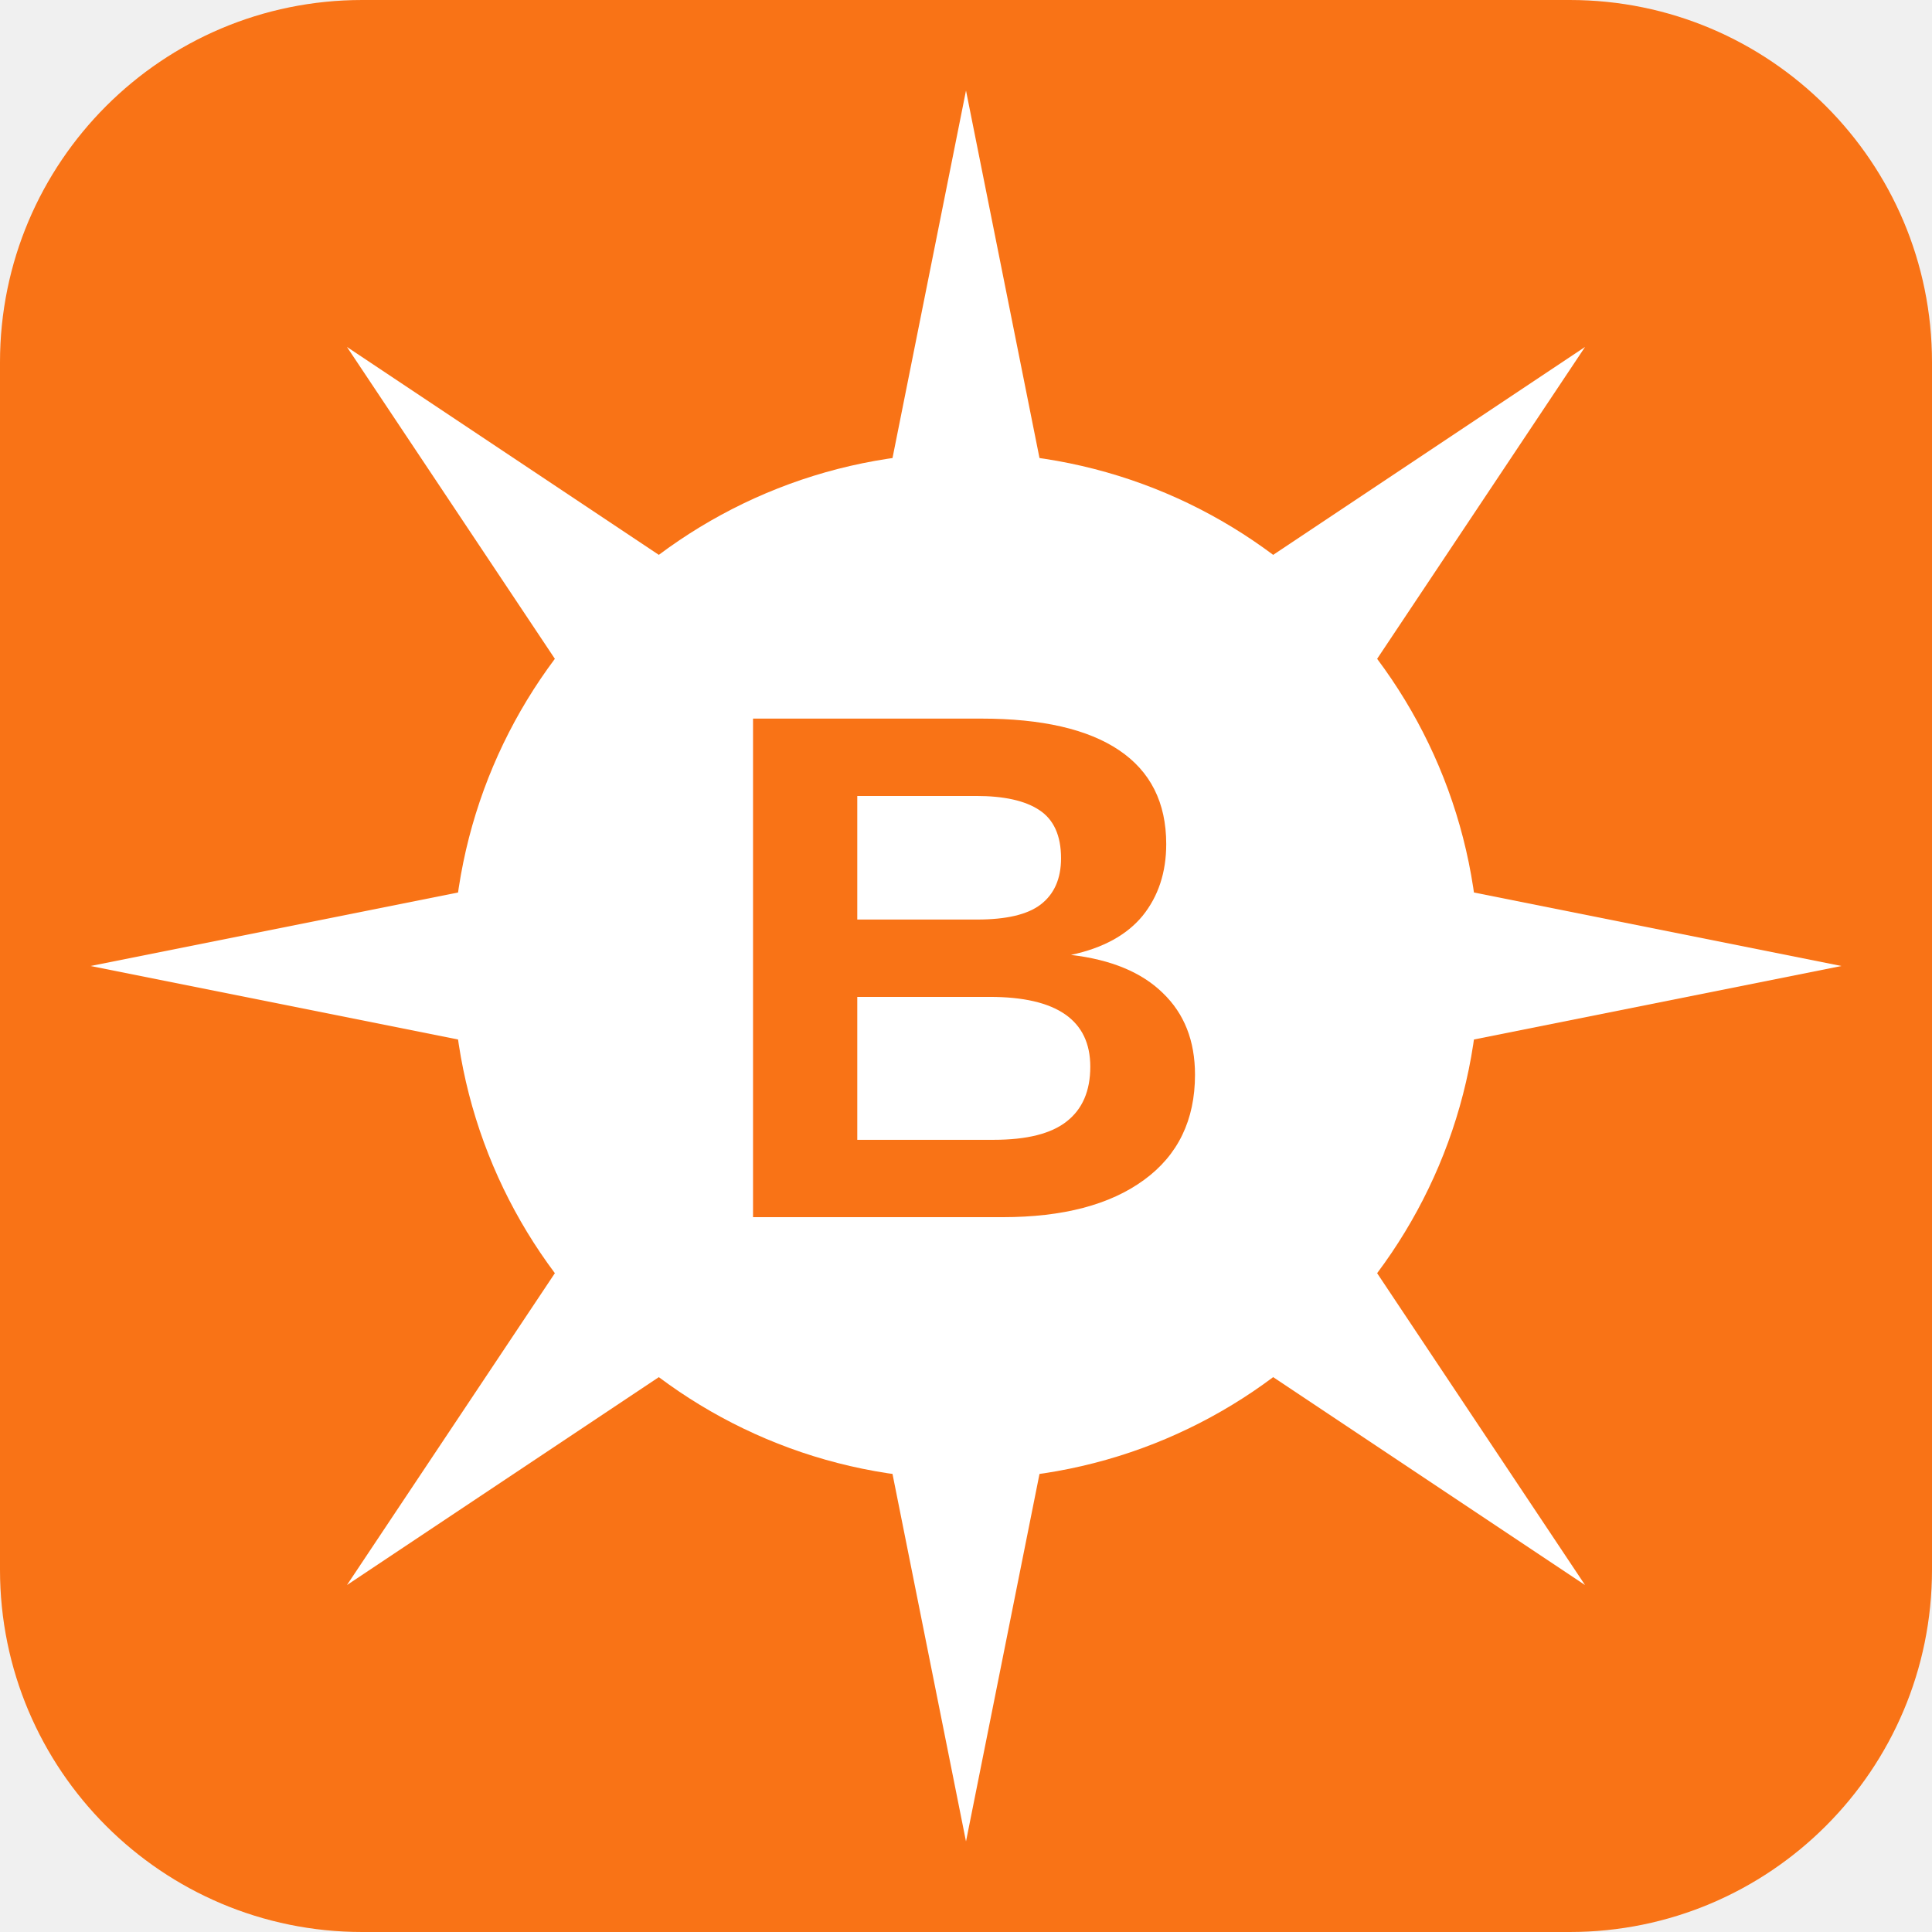
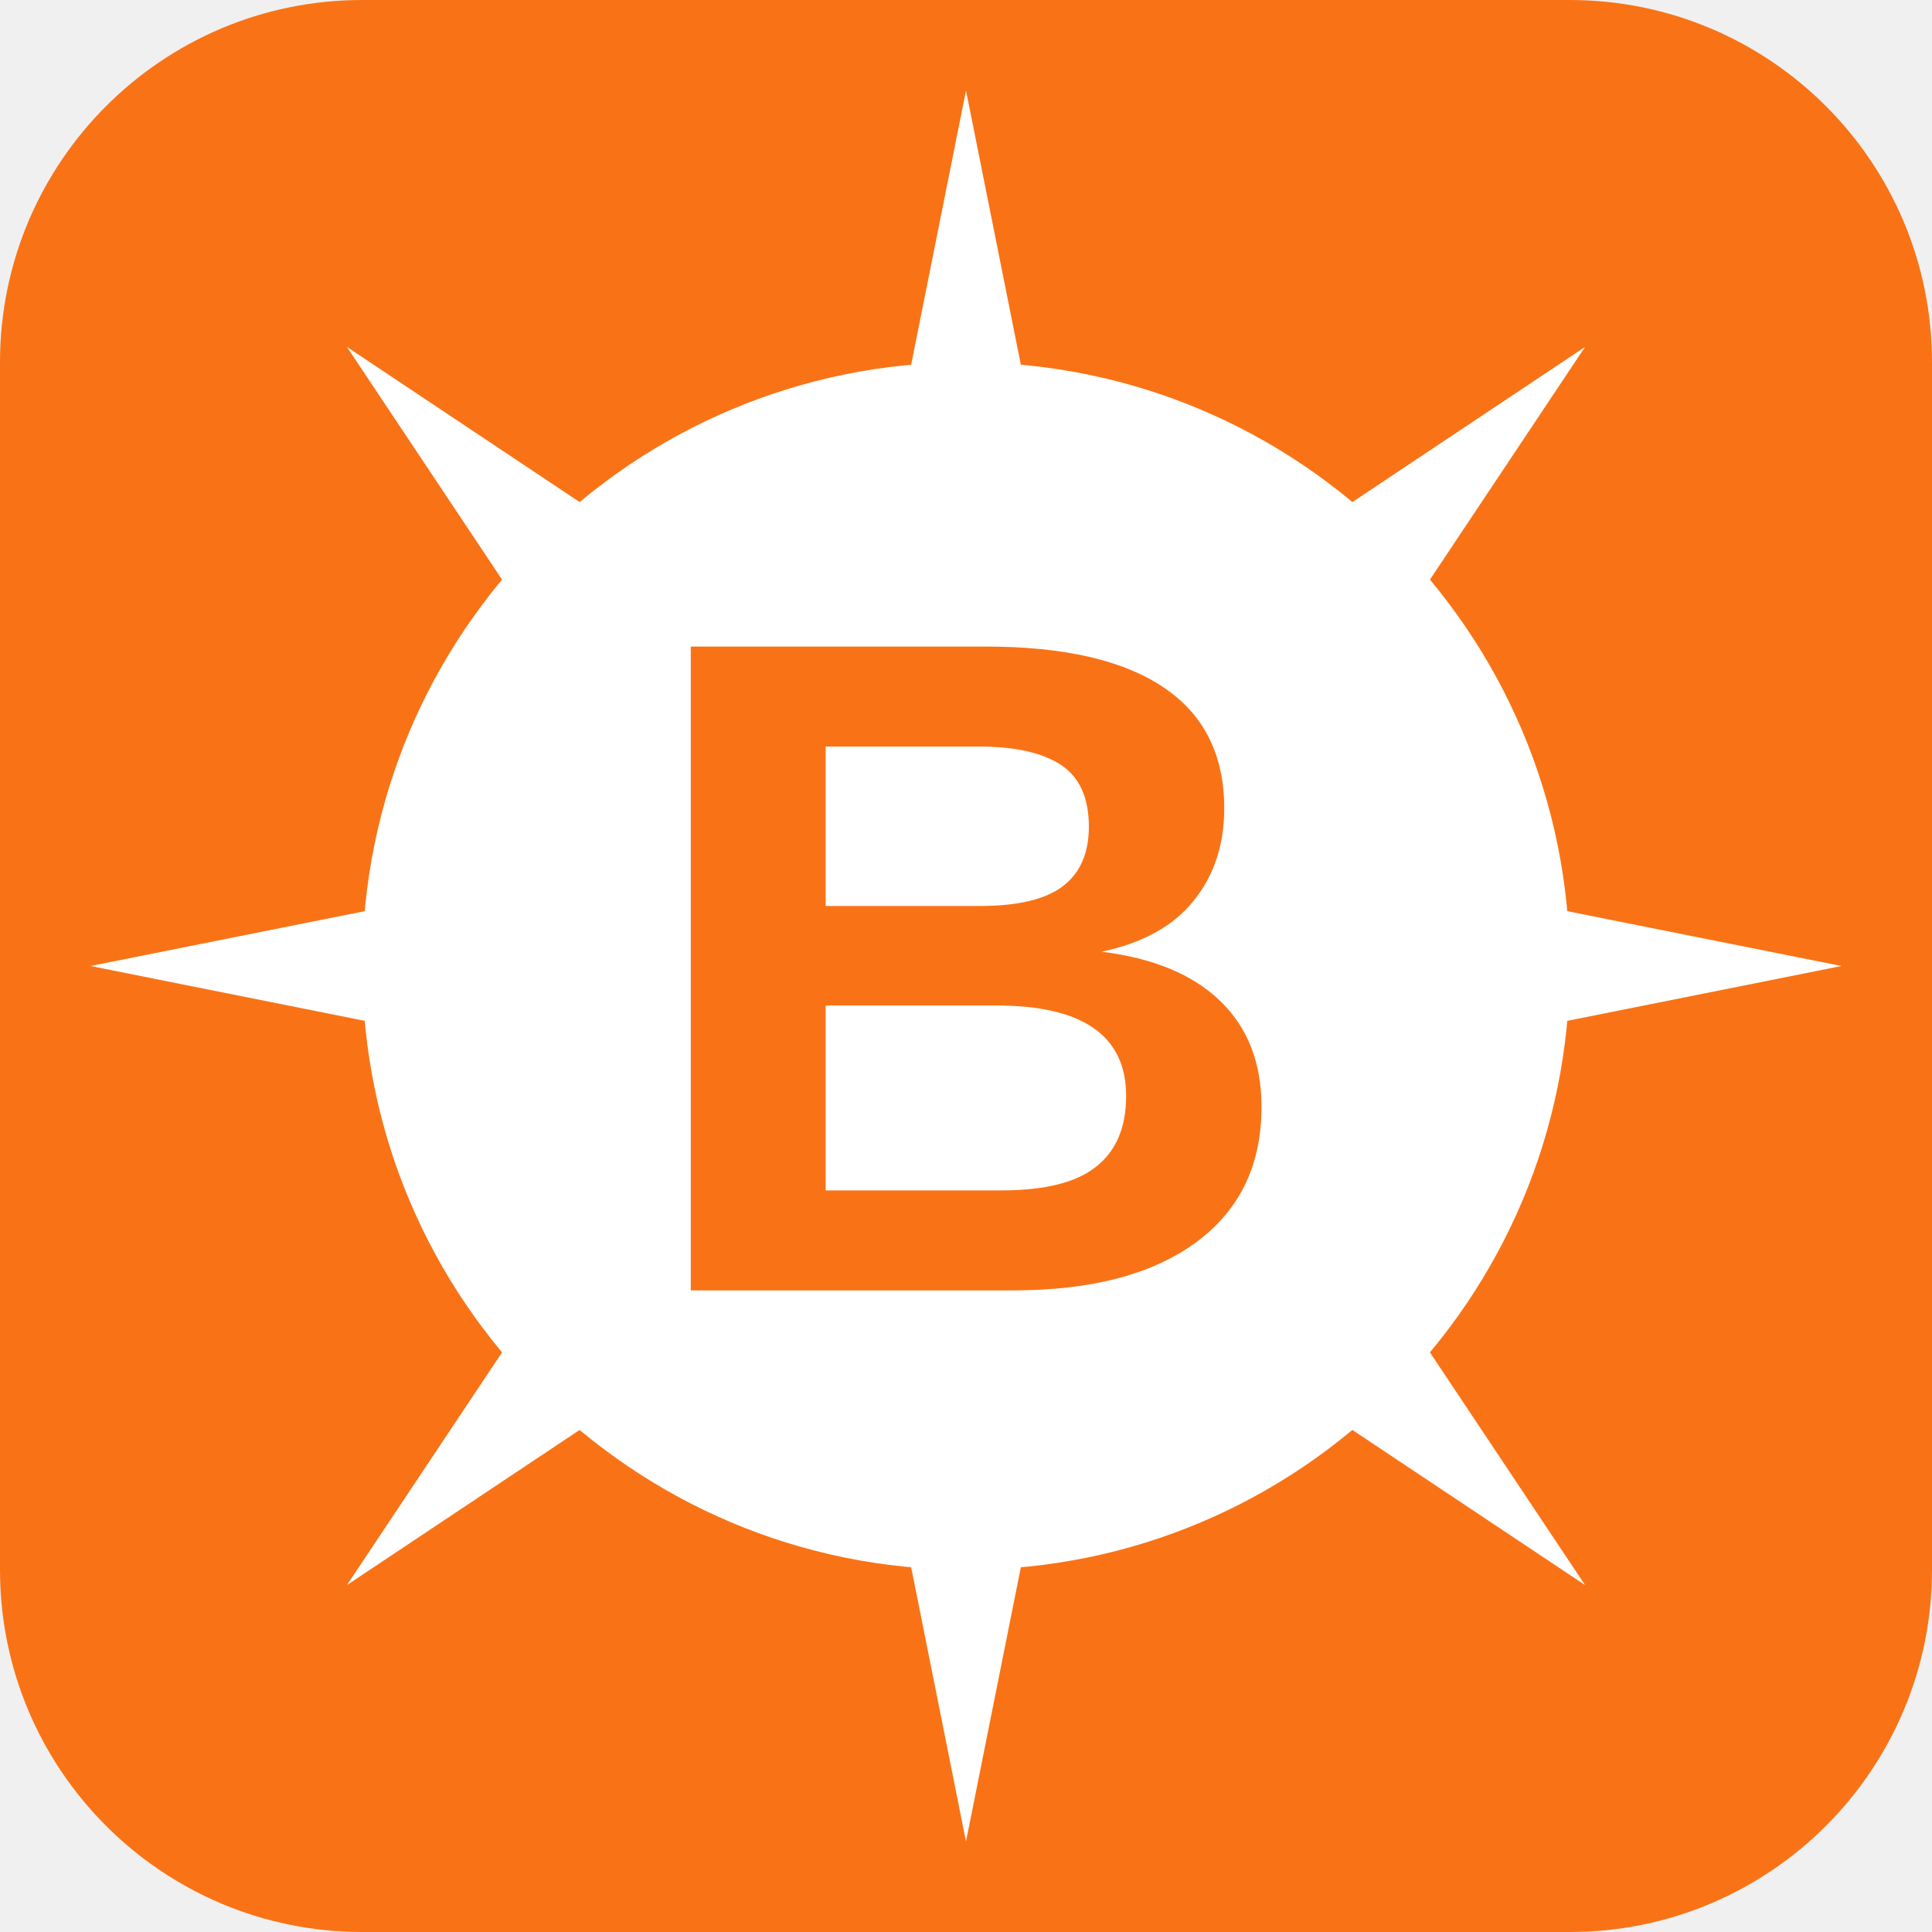
<svg xmlns="http://www.w3.org/2000/svg" viewBox="0 0 64 64" width="64" height="64">
  <rect x="0" y="0" width="64" height="64" rx="12" fill="#f97316" />
  <g fill="#ffffff">
    <polygon points="46,29 61,32 46,35" transform="rotate(0 32 32)" />
    <polygon points="46,29 61,32 46,35" transform="rotate(45 32 32)" />
    <polygon points="46,29 61,32 46,35" transform="rotate(90 32 32)" />
    <polygon points="46,29 61,32 46,35" transform="rotate(135 32 32)" />
    <polygon points="46,29 61,32 46,35" transform="rotate(180 32 32)" />
    <polygon points="46,29 61,32 46,35" transform="rotate(225 32 32)" />
    <polygon points="46,29 61,32 46,35" transform="rotate(270 32 32)" />
    <polygon points="46,29 61,32 46,35" transform="rotate(315 32 32)" />
  </g>
-   <circle cx="32" cy="32" r="17" fill="#ffffff" />
-   <text x="32" y="32" text-anchor="middle" dominant-baseline="central" font-family="Arial, Helvetica, sans-serif" font-weight="800" font-size="24" fill="#f97316">B</text>
+   <circle cx="32" cy="32" r="20" fill="#ffffff" />
+   <text x="32" y="32" text-anchor="middle" dominant-baseline="central" font-family="Arial, Helvetica, sans-serif" font-weight="800" font-size="31" fill="#f97316">B</text>
</svg>
